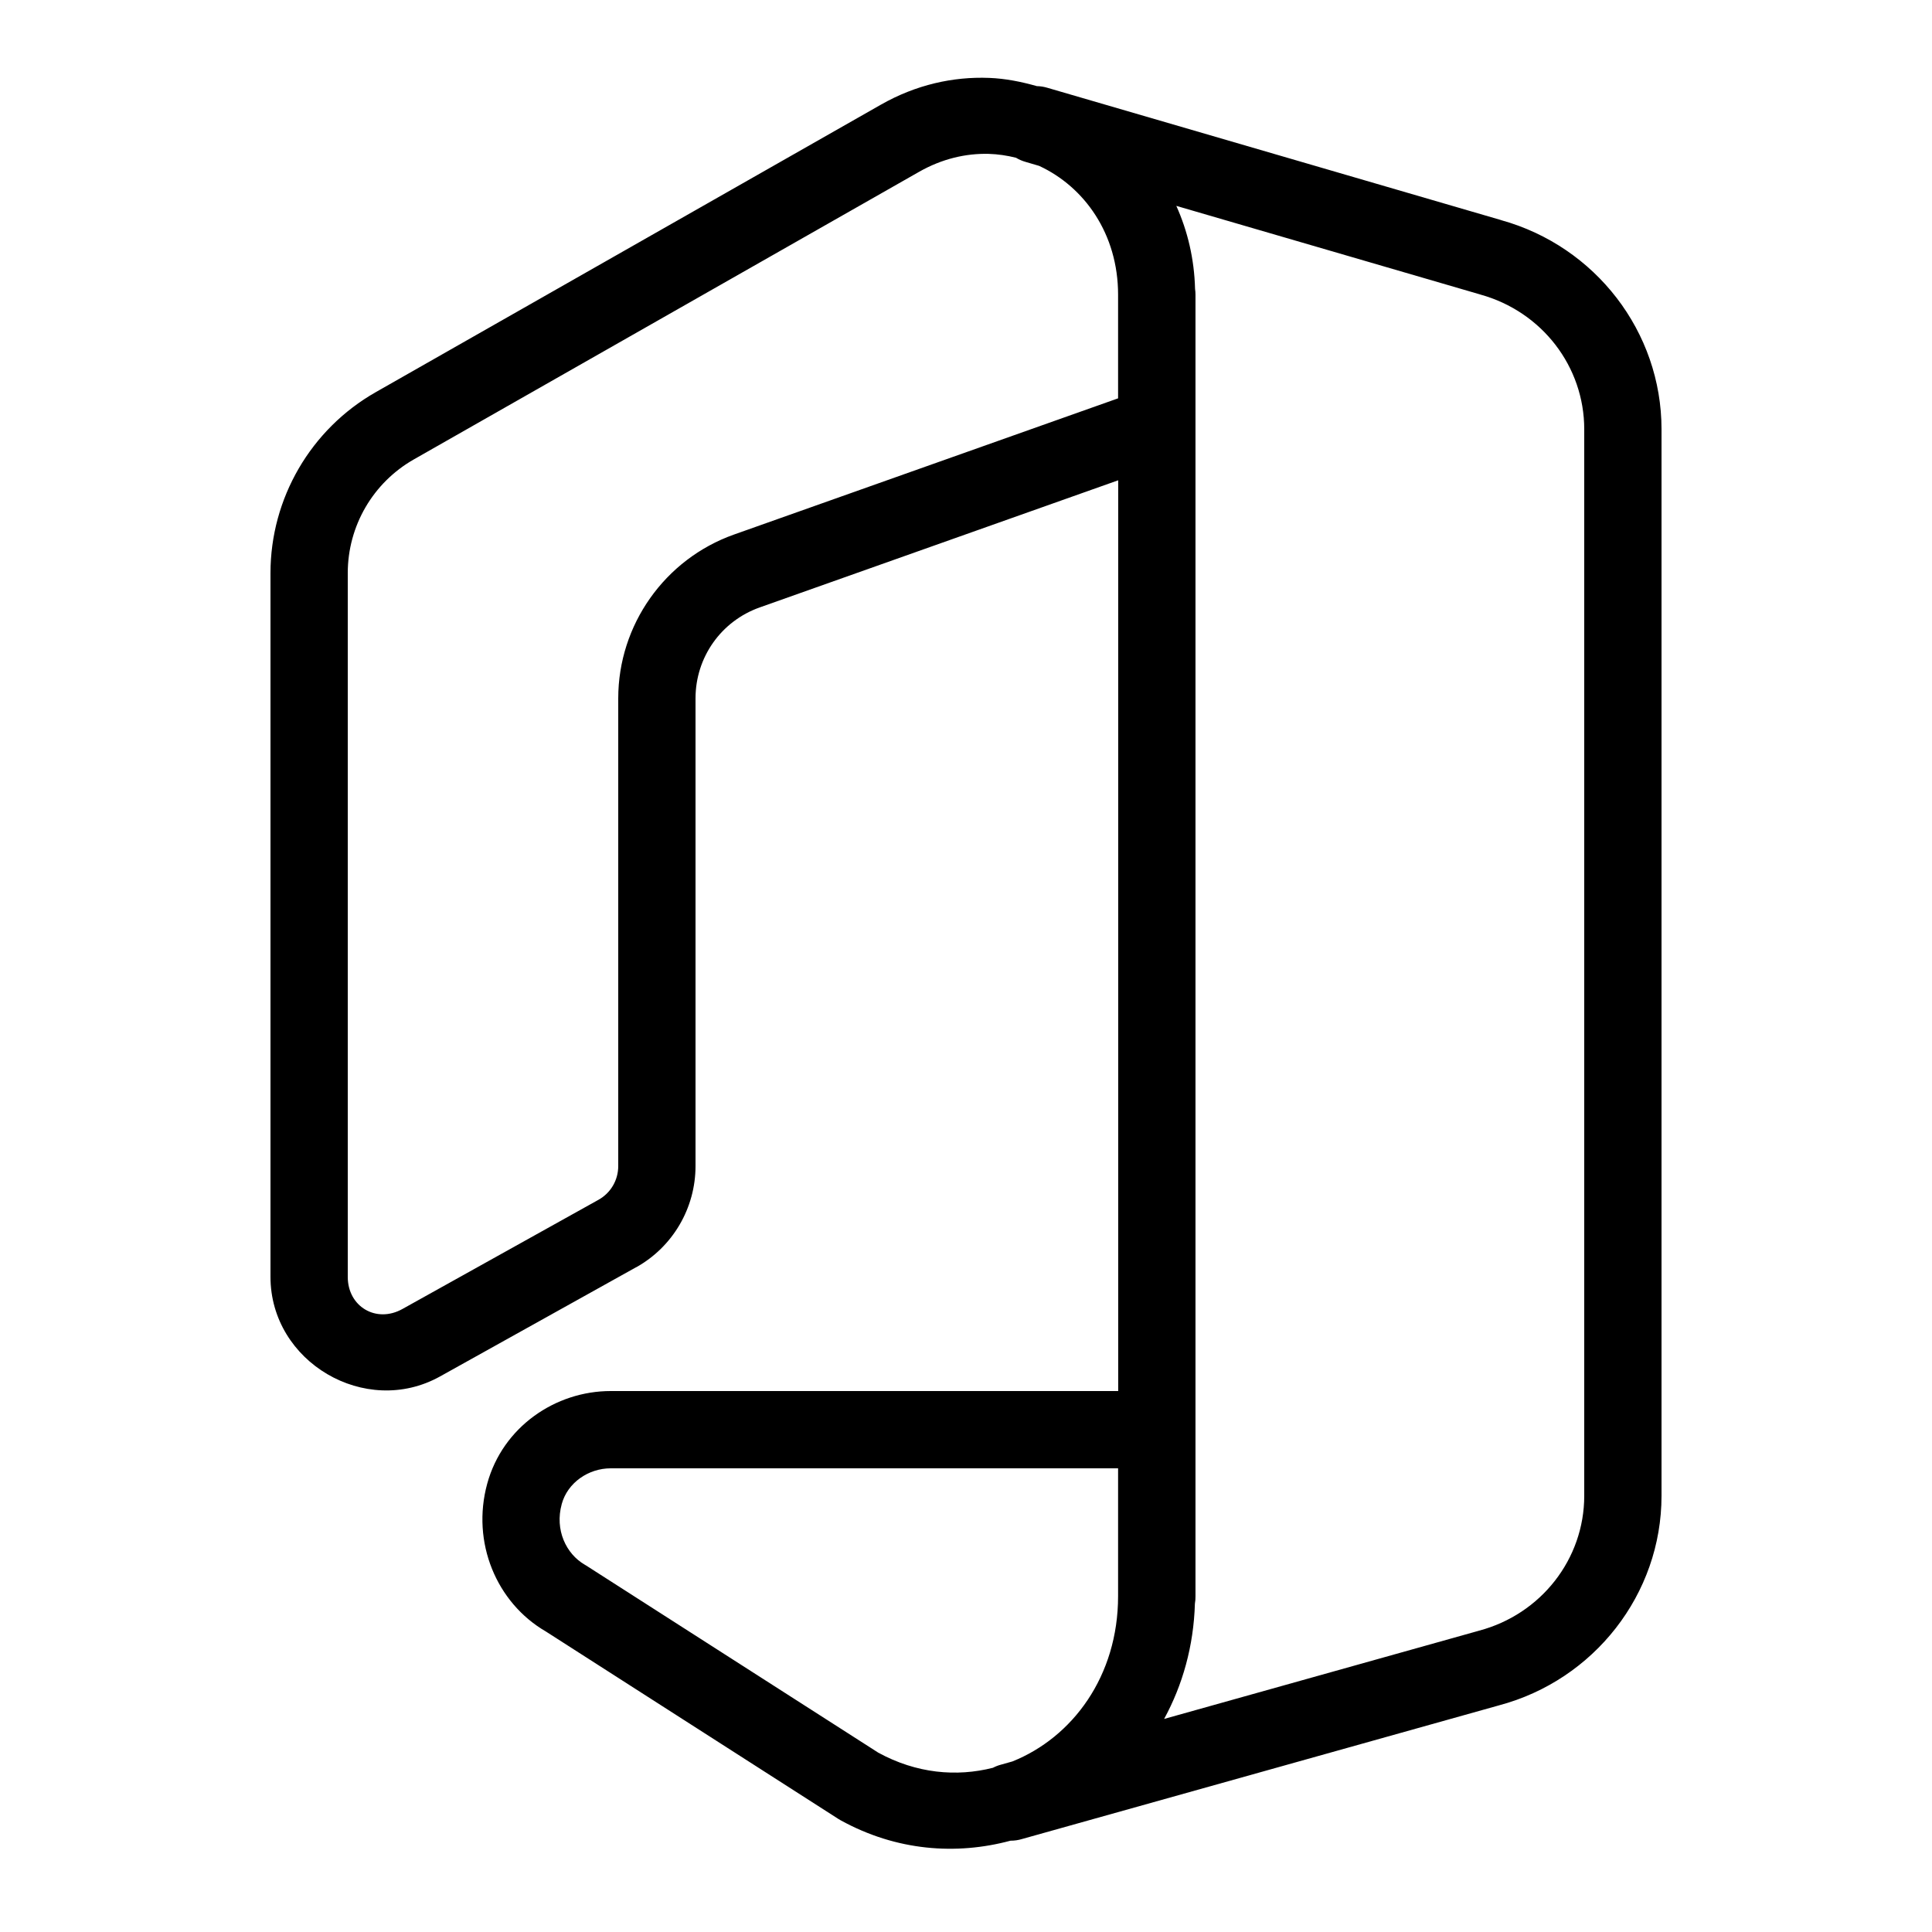
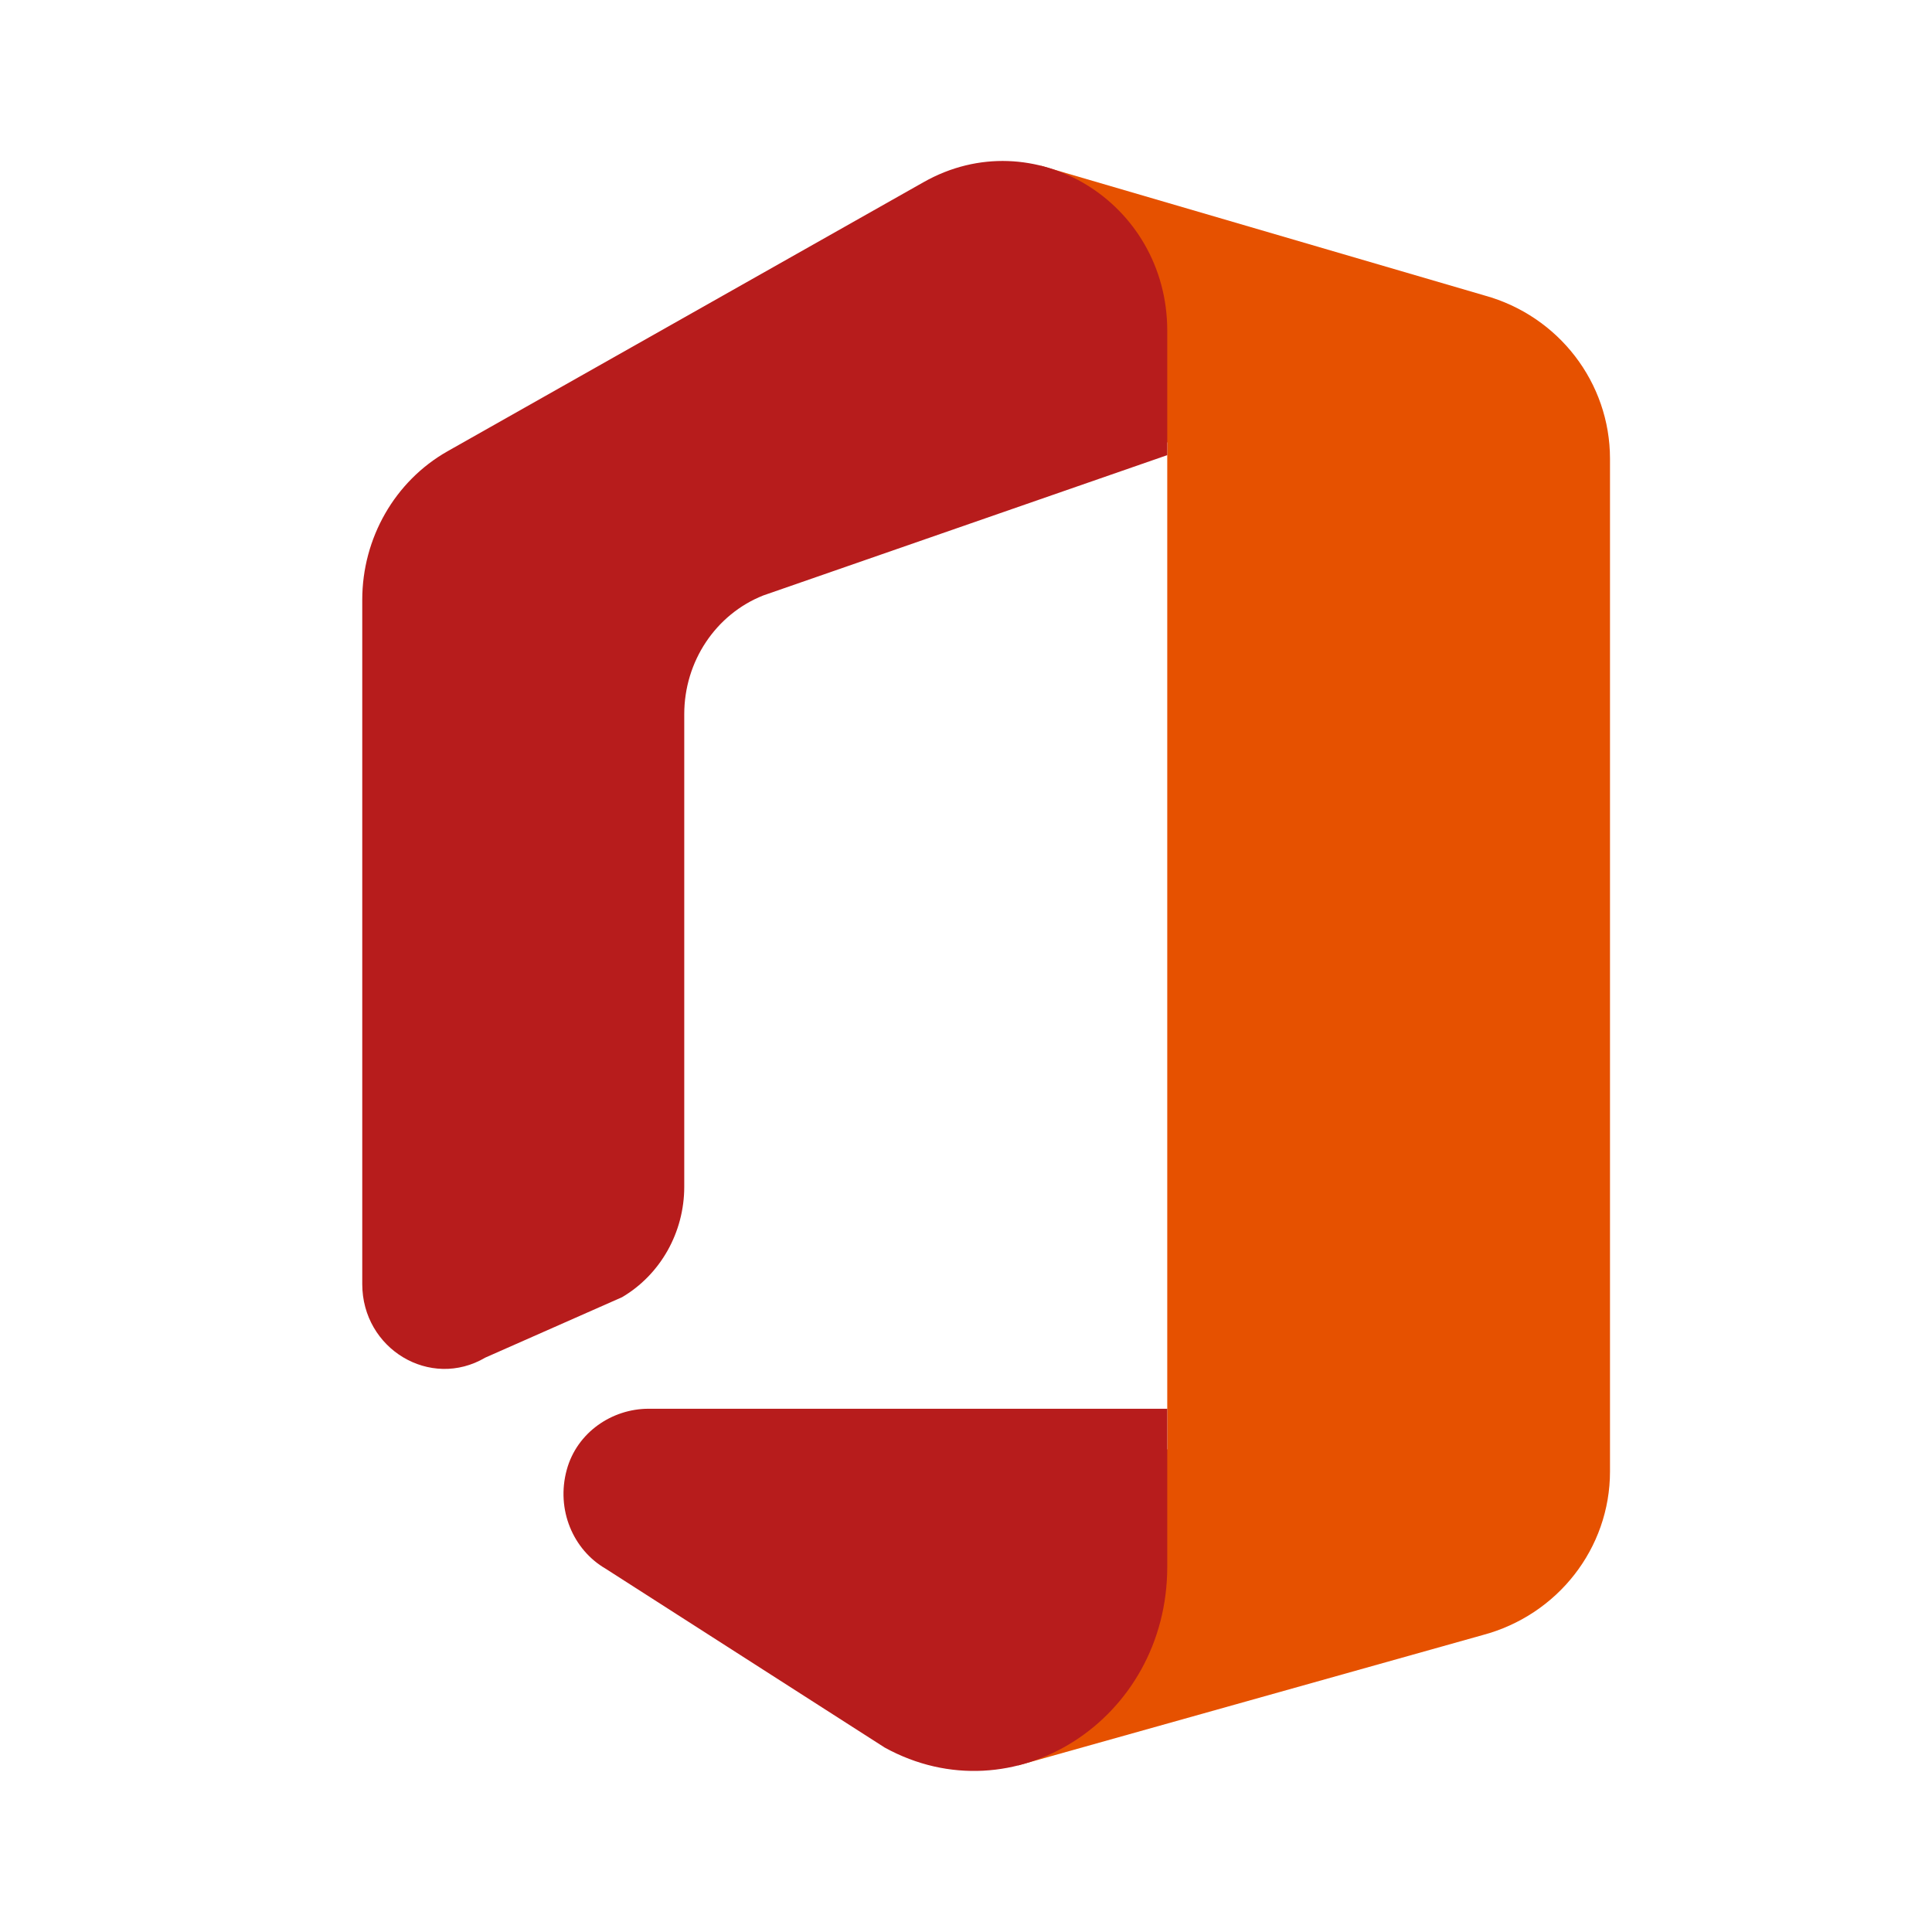
- <svg xmlns="http://www.w3.org/2000/svg" viewBox="0 0 50 50" width="50px" height="50px">
-   <path d="M 25.598 2.016 C 24.666 1.98 23.705 2.193 22.801 2.707 L 9.723 10.15 C 8.042 11.107 7 12.897 7 14.832 L 7 33.045 C 7 35.25 9.46 36.695 11.387 35.623 L 16.461 32.797 L 16.461 32.799 C 17.411 32.271 18 31.265 18 30.178 L 18 18.074 C 18 17.012 18.662 16.074 19.664 15.719 L 28.939 12.43 L 28.939 36 L 15.805 36 C 14.373 36 13.012 36.927 12.609 38.398 C 12.194 39.915 12.847 41.48 14.127 42.223 L 21.697 47.074 A 1 1 0 0 0 21.756 47.109 C 23.197 47.903 24.744 48.015 26.152 47.637 A 1 1 0 0 0 26.449 47.594 L 38.785 44.137 C 41.254 43.483 43 41.257 43 38.711 L 43 11.109 C 43 8.588 41.291 6.375 38.848 5.697 L 38.859 5.699 L 27.1 2.27 A 1 1 0 0 0 26.834 2.229 C 26.431 2.115 26.02 2.032 25.598 2.016 z M 25.586 3.982 C 25.827 3.989 26.063 4.025 26.293 4.082 A 1 1 0 0 0 26.539 4.189 L 26.893 4.293 C 28.067 4.837 28.936 6.056 28.936 7.627 L 28.936 10.309 L 18.996 13.834 C 17.204 14.47 16 16.173 16 18.074 L 16 30.178 C 16 30.543 15.805 30.875 15.488 31.051 L 10.414 33.877 C 9.739 34.253 9 33.818 9 33.045 L 9 14.832 C 9 13.613 9.652 12.492 10.711 11.889 L 23.789 4.445 C 24.377 4.111 24.993 3.967 25.586 3.982 z M 30.443 5.328 L 38.301 7.619 A 1 1 0 0 0 38.312 7.623 C 39.91 8.066 41 9.49 41 11.109 L 41 38.711 C 41 40.345 39.885 41.777 38.273 42.203 A 1 1 0 0 0 38.26 42.207 L 30.127 44.486 C 30.606 43.609 30.892 42.599 30.924 41.502 A 1 1 0 0 0 30.939 41.311 L 30.939 7.631 A 1 1 0 0 0 30.928 7.477 C 30.908 6.702 30.736 5.979 30.443 5.328 z M 15.805 38 L 28.936 38 L 28.936 41.307 C 28.936 43.381 27.756 44.962 26.201 45.586 L 25.91 45.668 A 1 1 0 0 0 25.697 45.75 C 24.754 45.99 23.716 45.898 22.73 45.359 L 15.17 40.516 A 1 1 0 0 0 15.133 40.494 C 14.652 40.215 14.354 39.595 14.537 38.928 A 1 1 0 0 0 14.537 38.926 C 14.69 38.367 15.233 38 15.805 38 z" />
+ <svg xmlns="http://www.w3.org/2000/svg" version="1.1" x="0px" y="0px" viewBox="0 0 48 48" style="enable-background:new 0 0 48 48;" xml:space="preserve">
+   <g id="Layer_10" style="display:none;">
+ </g>
+   <g id="office2019">
+     <path style="fill:#E65100;" d="M36.883,7.341C38.726,7.85,40,9.508,40,11.397v25.162c0,1.906-1.301,3.57-3.168,4.065L25.29,43.863   L29,36V11l-3.148-6.885L36.883,7.341z" />
+     <path style="fill:#B71C1C;" d="M29,35v3.927c0,3.803-3.824,6.249-7.019,4.491l-6.936-4.445c-0.802-0.466-1.236-1.462-0.964-2.457   C14.334,35.59,15.202,35,16.115,35L29,35z" />
+     <path style="fill:#B71C1C;" d="M15.456,32.228l-3.4,1.502C10.694,34.532,9,33.518,9,31.901V14.904c0-1.536,0.811-2.95,2.116-3.691   l11.83-6.687C25.669,2.983,29,5.014,29,8.218v3.09l-10.037,3.486C17.78,15.263,17,16.436,17,17.743v11.742   C17,30.618,16.41,31.665,15.456,32.228z" />
+   </g>
+   <g id="planner">
+ </g>
+   <g id="project">
+ </g>
+   <g id="sway">
+ </g>
+   <g id="exchange">
+ </g>
+   <g id="visio_1_">
+ </g>
</svg>
